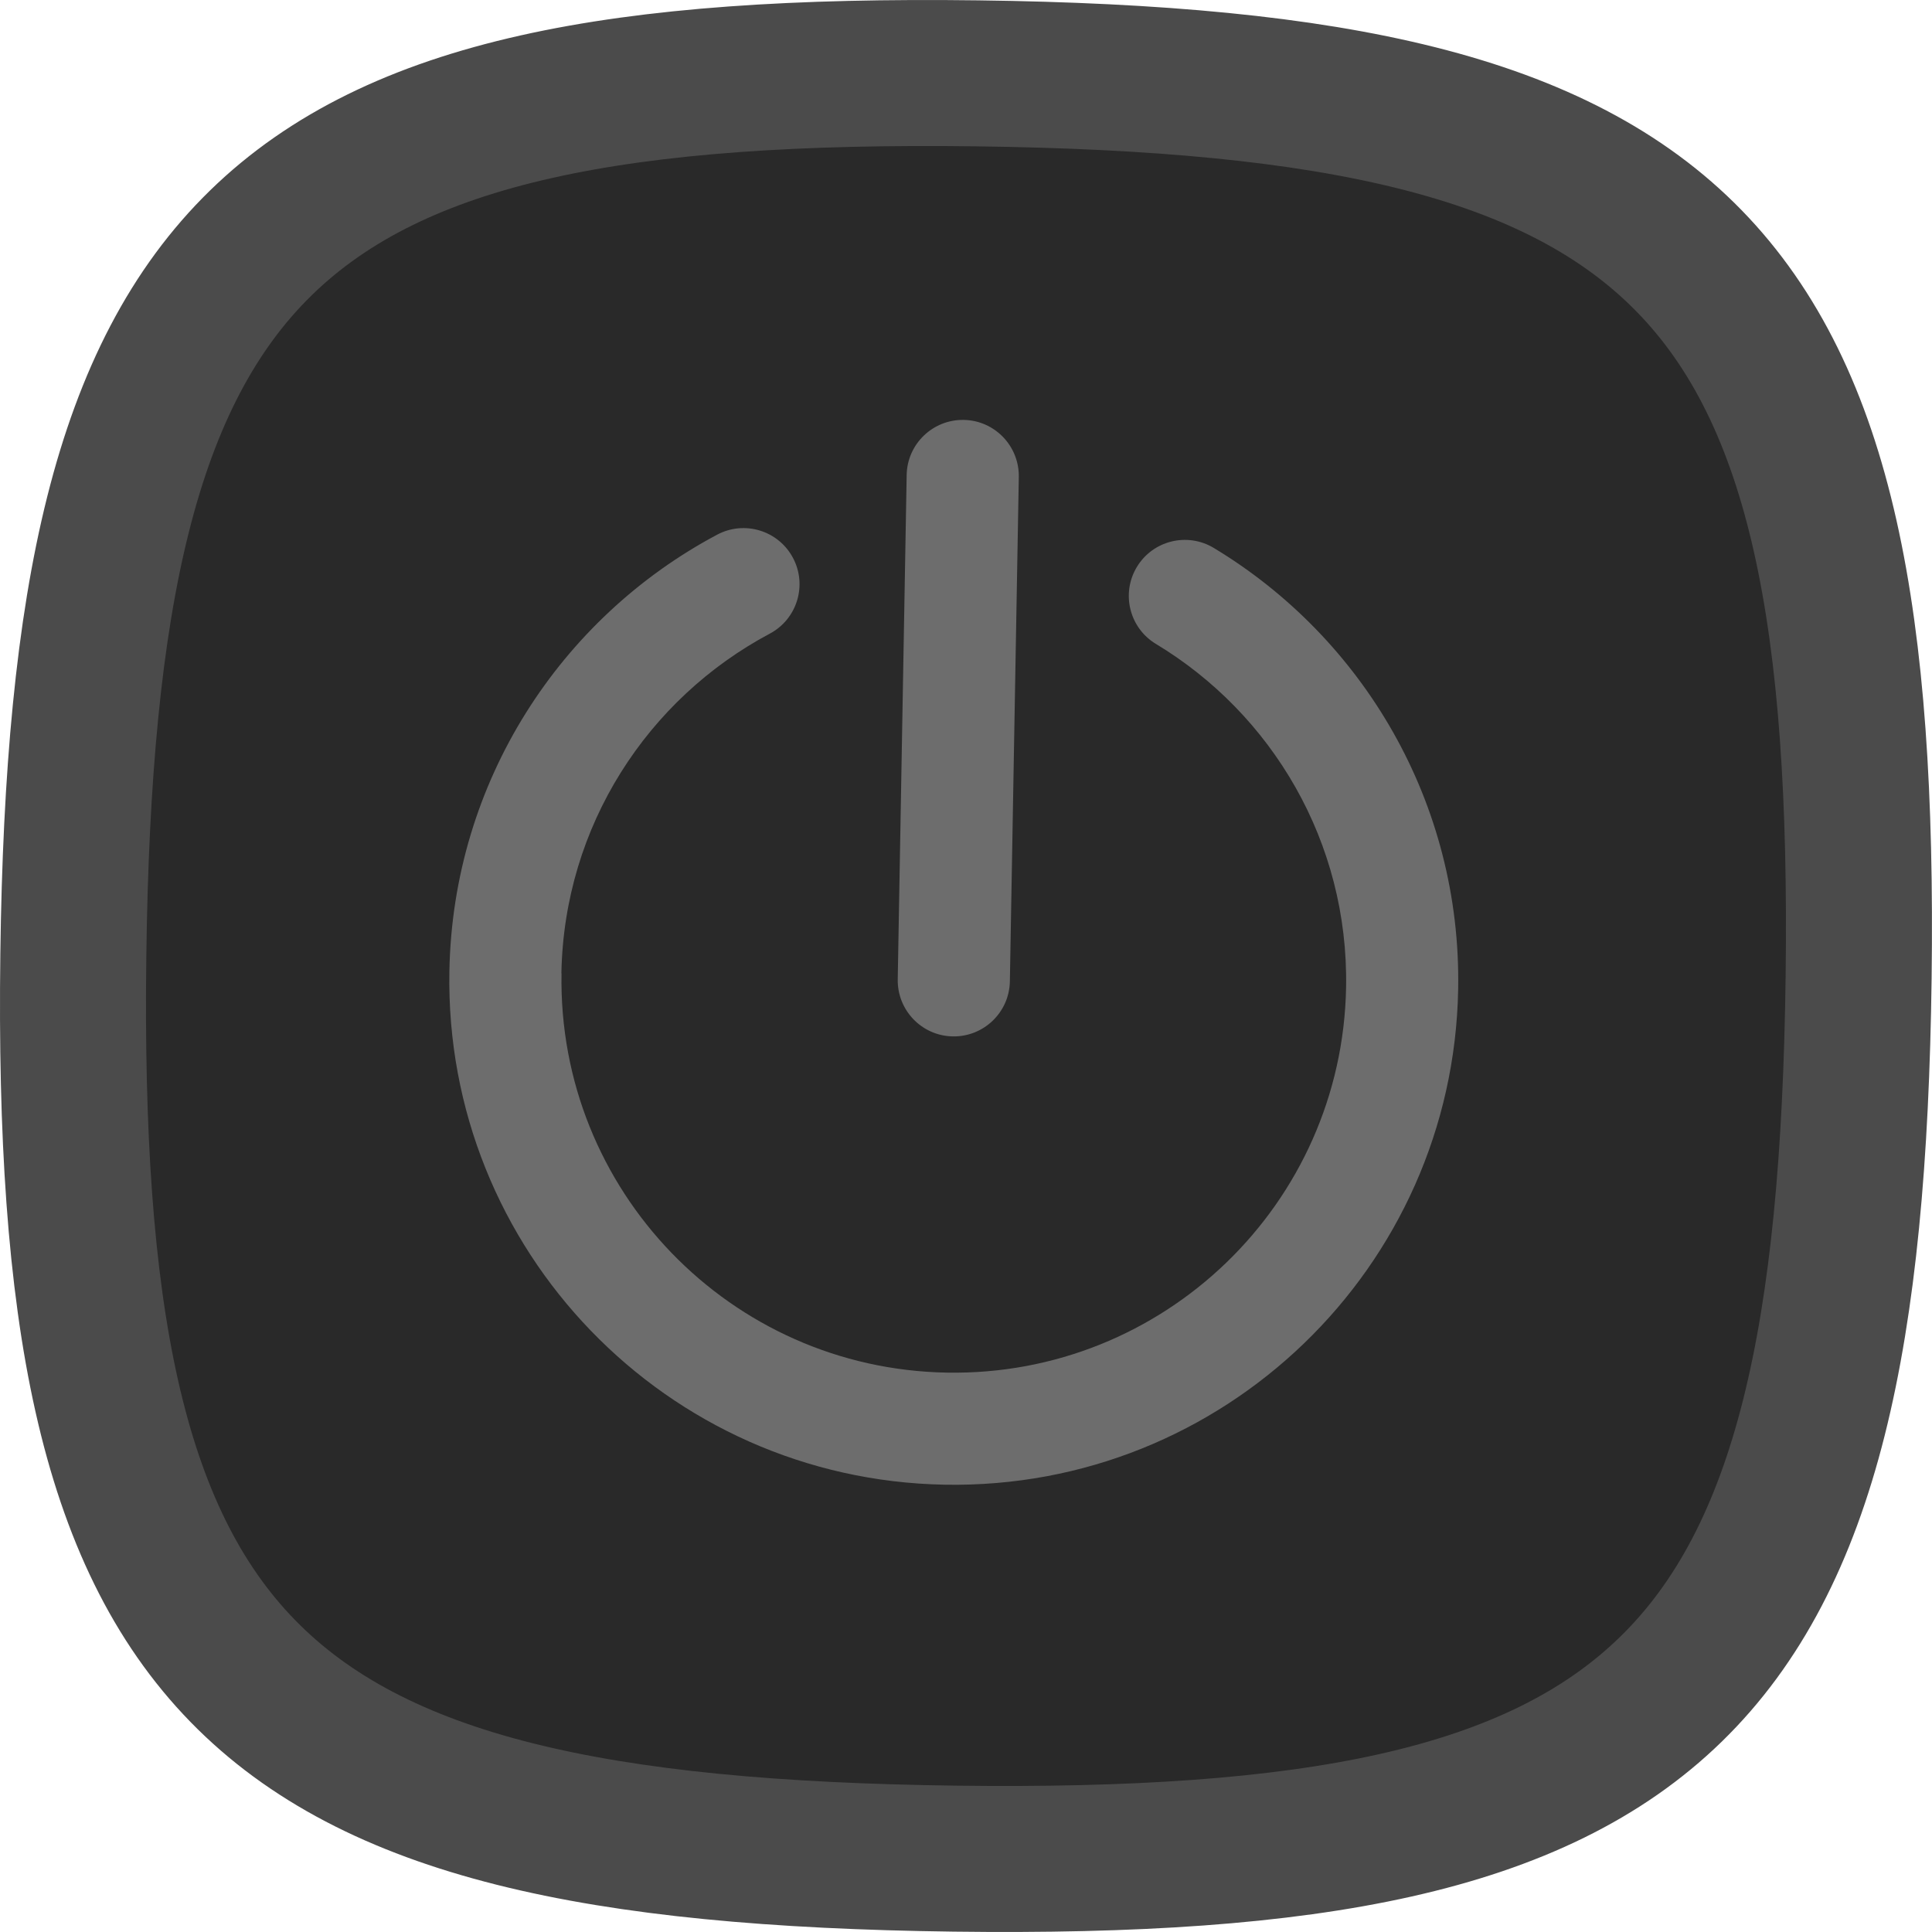
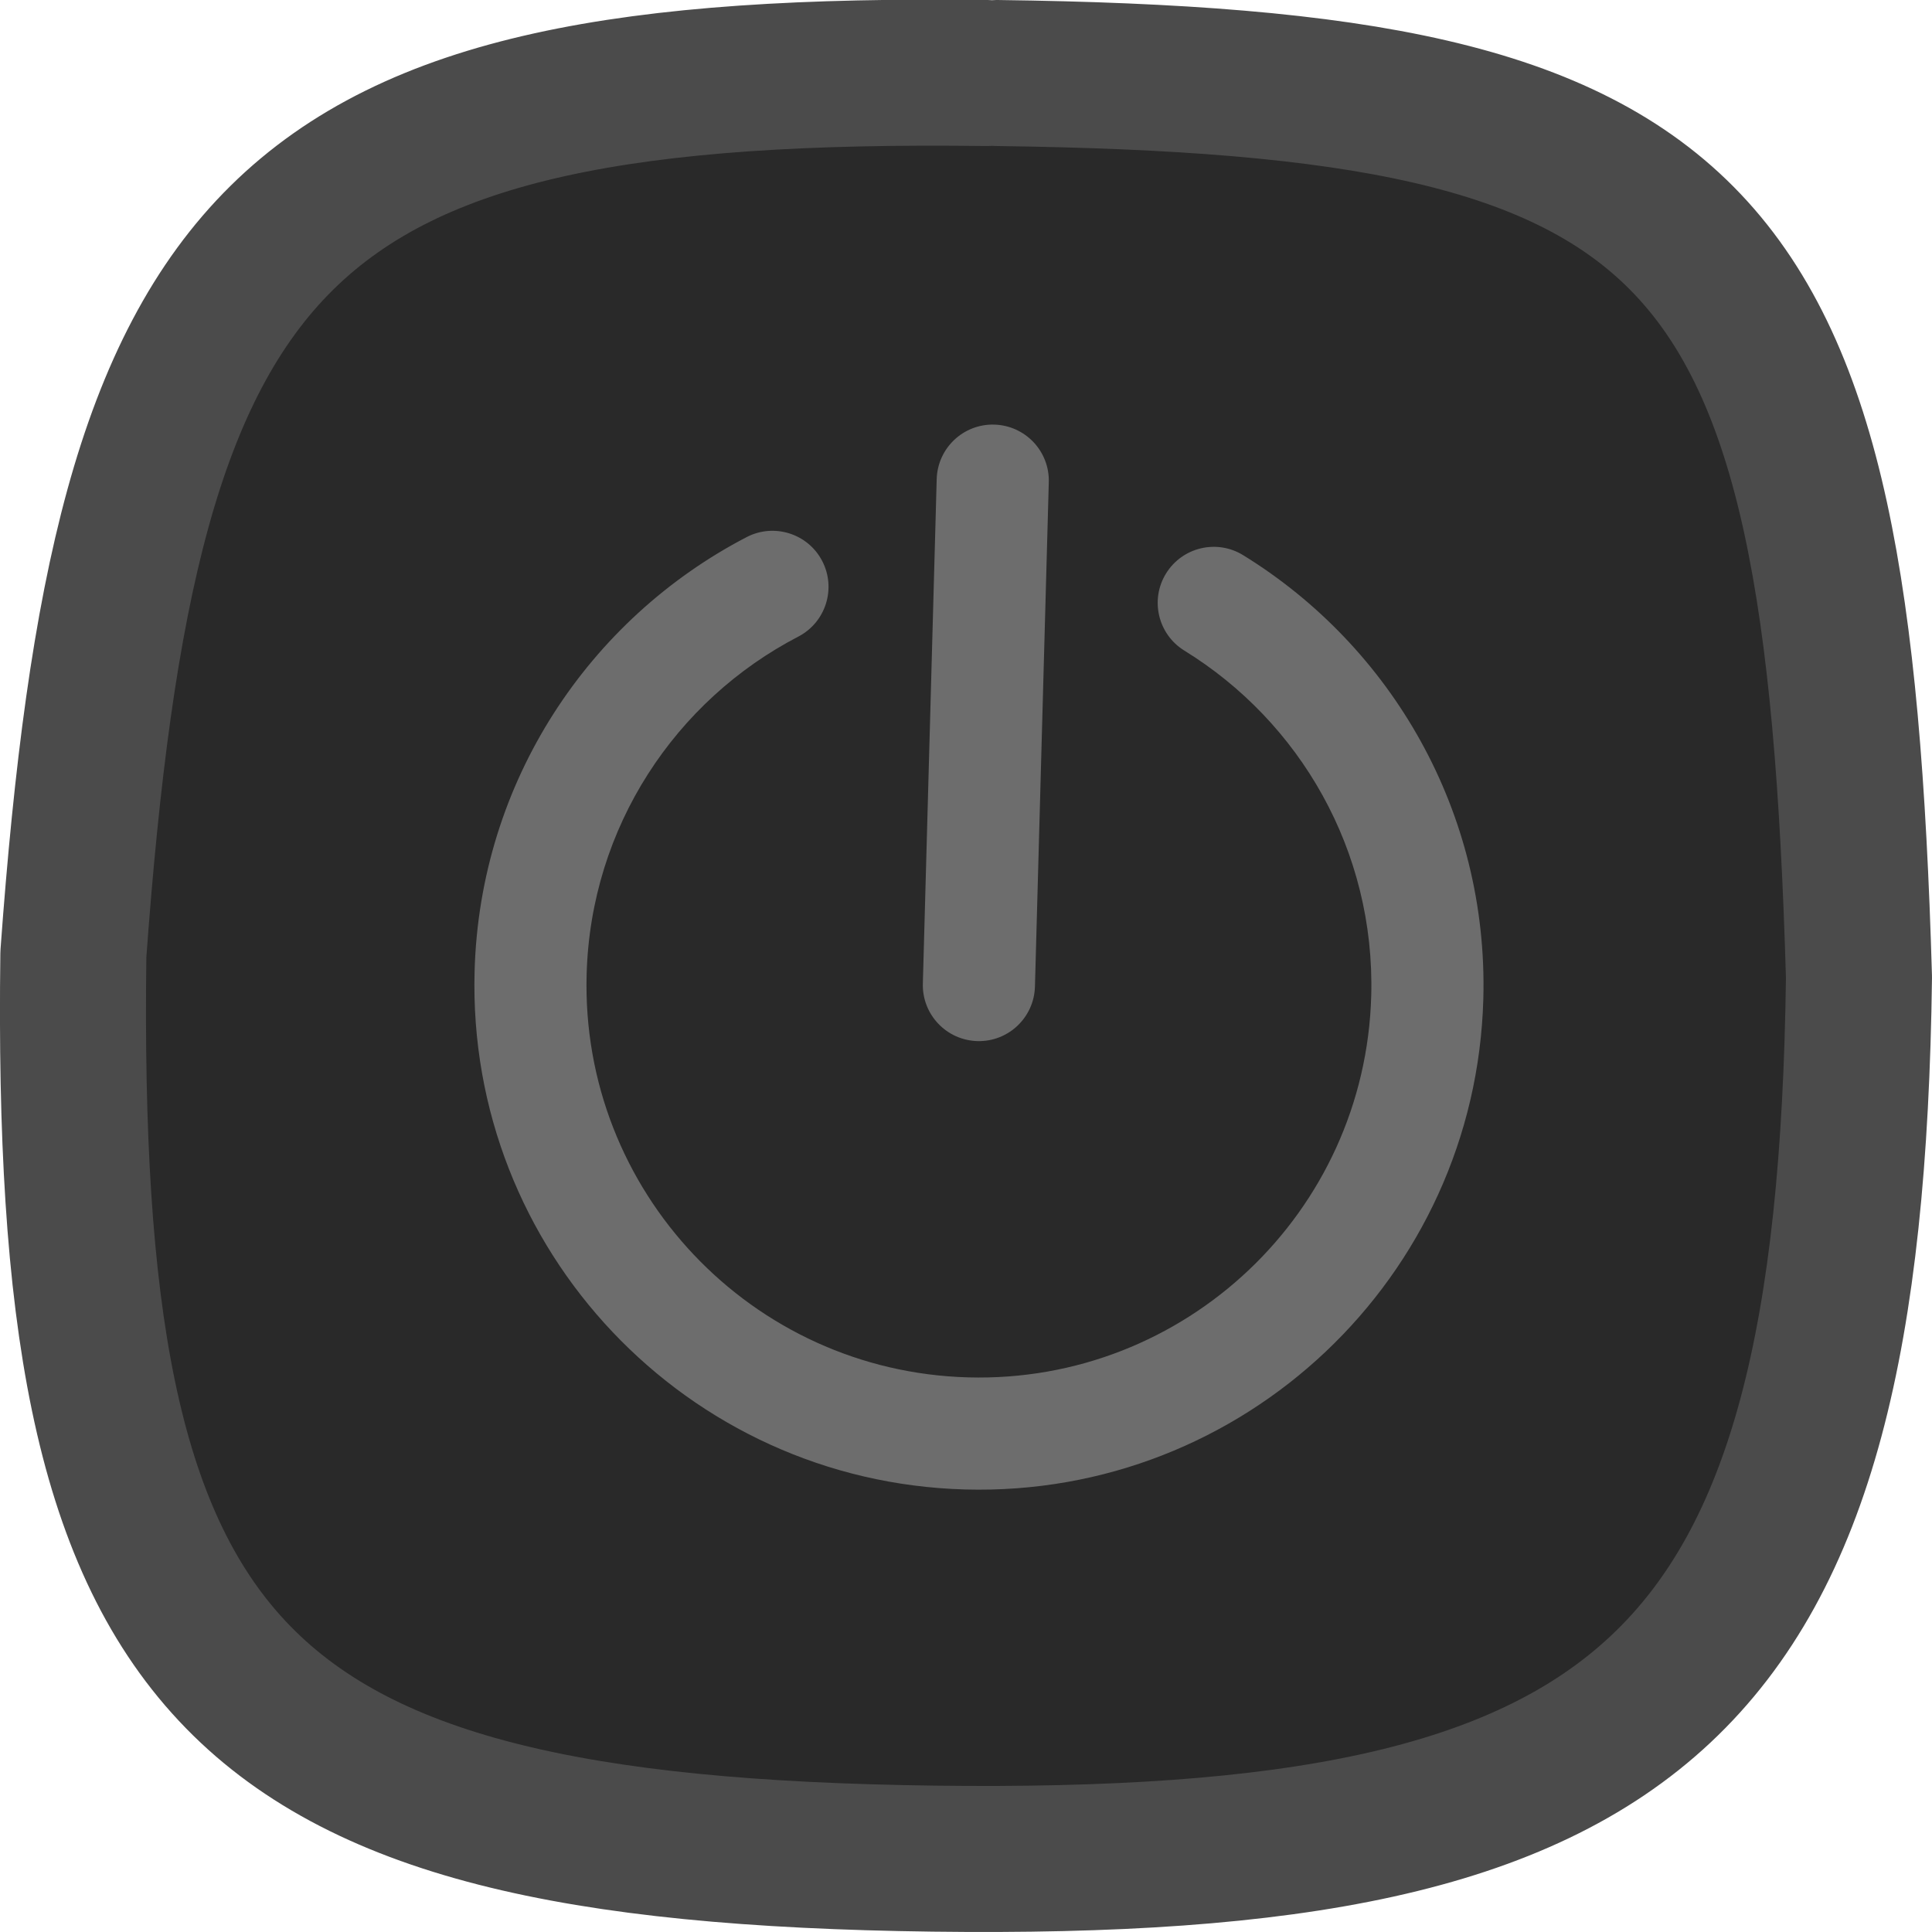
- <svg xmlns="http://www.w3.org/2000/svg" version="1.1" width="33.056" height="33.056" viewBox="0 17.013 33.081 33.081" id="svg16" xml:space="preserve">
-   <defs id="defs16" />
-   <g transform="translate(-98.96441,-163.2421)" id="g16" style="display:none">
-     <g data-paper-data="{&quot;isPaintingLayer&quot;:true}" stroke-miterlimit="10" stroke-dasharray="none" stroke-dashoffset="0" style="mix-blend-mode:normal" id="g15">
-       <path d="M 67.72,-38.491 H 411.148 L 480.455,218.082 0.103,218.285 Z" fill="none" fill-rule="nonzero" stroke="#404040" stroke-width="10" stroke-linecap="butt" stroke-linejoin="miter" id="path1" />
-       <path d="m -0.463,227.924 481.605,0.108 -32.426,219.448 H 34.562 Z" fill="none" fill-rule="nonzero" stroke="#404040" stroke-width="10" stroke-linecap="butt" stroke-linejoin="miter" id="path2" />
-       <path d="M -0.24,221.216 H 481.358 L 448.732,441.745 H 34.769 Z" fill="#212121" fill-rule="nonzero" stroke="#4c4c4c" stroke-width="0" stroke-linecap="butt" stroke-linejoin="miter" id="path3" />
-       <path d="M 89.419,462.621 64.987,257.678 415.013,257.379 390.946,457.546 Z" fill="#1f1d1d" fill-rule="nonzero" stroke="#1c1919" stroke-width="2.5" stroke-linecap="butt" stroke-linejoin="miter" id="path4" />
-       <path d="M 67.612,-38.383 H 411.04 L 481.224,222.694 0.103,221.589 Z" fill="#2a2a2a" fill-rule="nonzero" stroke="#4d4d4d" stroke-width="0" stroke-linecap="butt" stroke-linejoin="miter" id="path5" />
-       <path d="m 47.875,162.017 c 5.683,-22.547 50.015,-198.418 50.015,-198.418 l 288.208,-4.621 c 0,0 41.941,174.341 48.251,200.569 1.54,6.4 -3.557,11.925 -11.65,11.903 -37.179,-0.104 -313.78,-0.879 -367.803,-1.03 -5.89,-0.017 -7.912,-4.874 -7.022,-8.402 z" fill="#252323" fill-rule="nonzero" stroke="#211f1f" stroke-width="2.5" stroke-linecap="butt" stroke-linejoin="miter" id="path6" />
-       <path d="m 380.498,196.788 c 0,5.26 -4.492,9.524 -10.032,9.524 -5.541,0 -10.032,-4.264 -10.032,-9.524 0,-5.26 4.492,-9.524 10.032,-9.524 5.541,0 10.032,4.264 10.032,9.524 z" fill="#252525" fill-rule="nonzero" stroke="#4b4b4b" stroke-width="2.5" stroke-linecap="butt" stroke-linejoin="miter" id="path7" />
-       <g fill-rule="nonzero" stroke-linecap="butt" stroke-linejoin="miter" id="g9">
-         <path d="m 196.375,211.609 0.157,-29.472 19.362,-0.154 -0.148,29.471 z" fill="#292929" stroke="#4b4b4b" stroke-width="2.5" id="path8" />
-         <path d="m 206.466,208.048 0.037,-22.246 5.438,0.005 -0.092,22.189 z" fill="#98913d" stroke="none" stroke-width="0" id="path9" />
-       </g>
-       <path d="M 8.798,230.518 472.314,230.194 440.991,447.48 H 42.2 Z" fill="none" fill-rule="nonzero" stroke="#262626" stroke-width="15" stroke-linecap="butt" stroke-linejoin="miter" id="path12" />
-       <g fill-rule="nonzero" stroke-linecap="butt" stroke-linejoin="miter" id="g14">
-         <path d="m 282.743,203.663 c 0.041,-4.792 0.091,-10.69 0.114,-13.441 0.025,-2.913 2.315,-8.224 7.299,-8.245 5.152,-0.022 7.672,5.077 7.647,8.048 -0.024,2.856 -0.077,9.024 -0.118,13.847 -0.032,3.709 -2.166,7.637 -7.447,7.73 -5.217,0.092 -7.53,-3.95 -7.496,-7.939 z" fill="#252525" stroke="#4b4b4b" stroke-width="2.5" id="path13" />
-         <path d="m 288.538,200.937 c 0.03,-2.975 0.068,-6.637 0.085,-8.345 0.018,-1.809 0.561,-5.07 1.69,-5.003 1.167,0.069 1.715,3.276 1.697,5.12 -0.018,1.773 -0.057,5.603 -0.088,8.597 -0.024,2.303 -0.524,4.708 -1.721,4.681 -1.182,-0.027 -1.688,-2.573 -1.663,-5.05 z" fill="#6d6d6d" stroke="none" stroke-width="0" id="path14" />
-       </g>
-       <path d="m -4.137,223.067 490.076,-0.108" fill="none" fill-rule="nonzero" stroke="#404040" stroke-width="0.5" stroke-linecap="round" stroke-linejoin="miter" id="path15" />
-     </g>
-   </g>
-   <g id="layer1" style="display:inline" transform="translate(-105.3487,-206.7327)">
-     <g id="g11" style="mix-blend-mode:normal" transform="translate(6.38432,43.49062)">
-       <path d="m 115.701,181.511 c 12.228,0.158 15.245,3.254 15.088,15.481 -0.158,12.228 -3.254,15.245 -15.481,15.088 -12.228,-0.158 -15.245,-3.254 -15.088,-15.481 0.158,-12.228 3.254,-15.245 15.481,-15.088" fill="#292929" fill-rule="nonzero" stroke="#4b4b4b" stroke-width="2.5" stroke-linecap="round" stroke-linejoin="round" id="path10" />
-       <path d="m 116.256,197.058 c -0.009,0.53 -0.447,0.952 -0.977,0.943 -0.53,-0.009 -0.952,-0.447 -0.943,-0.977 l 0.153,-8.636 c 0.009,-0.53 0.447,-0.952 0.977,-0.943 0.53,0.009 0.952,0.447 0.943,0.977 z m -7.677,-0.136 c -0.066,3.71 2.888,6.771 6.598,6.836 3.71,0.066 6.771,-2.888 6.836,-6.598 0.044,-2.485 -1.266,-4.68 -3.256,-5.879 -0.454,-0.274 -0.6,-0.863 -0.327,-1.317 0.273,-0.454 0.863,-0.6 1.317,-0.327 2.552,1.538 4.242,4.359 4.185,7.557 -0.085,4.77 -4.02,8.568 -8.79,8.483 -4.77,-0.085 -8.568,-4.02 -8.483,-8.79 0.058,-3.253 1.907,-6.053 4.585,-7.477 0.468,-0.249 1.049,-0.071 1.298,0.397 0.249,0.468 0.071,1.049 -0.397,1.298 -2.088,1.111 -3.523,3.289 -3.568,5.817 z" fill="#6d6d6d" fill-rule="evenodd" stroke="none" stroke-width="1" stroke-linecap="butt" stroke-linejoin="miter" id="path11" />
+ <svg xmlns="http://www.w3.org/2000/svg" version="1.1" width="33.075" height="33.075" viewBox="0,0,33.075,33.075">
+   <g transform="translate(-99.32717,-180.2609)">
+     <g data-paper-data="{&quot;isPaintingLayer&quot;:true}" stroke-miterlimit="10" stroke-dasharray="" stroke-dashoffset="0" style="mix-blend-mode: normal">
+       <path d="M116.403,181.511c12.228,0.158 14.374,2.508 14.749,15.481c-0.158,12.228 -3.617,15.245 -15.845,15.088c-12.228,-0.158 -14.881,-3.254 -14.724,-15.481c0.903,-12.441 3.406,-15.245 15.634,-15.088" fill="#292929" fill-rule="nonzero" stroke="#4b4b4b" stroke-width="2.5" stroke-linecap="round" stroke-linejoin="round" />
+       <path d="M117.045,197.151c-0.015,0.53 -0.456,0.948 -0.986,0.933c-0.53,-0.015 -0.948,-0.456 -0.933,-0.986l0.237,-8.635c0.015,-0.53 0.456,-0.948 0.986,-0.933c0.53,0.015 0.948,0.456 0.933,0.986zM109.37,196.941c-0.102,3.709 2.823,6.798 6.532,6.9c3.709,0.102 6.798,-2.823 6.9,-6.532c0.068,-2.485 -1.221,-4.692 -3.199,-5.91c-0.451,-0.278 -0.592,-0.869 -0.314,-1.32c0.278,-0.451 0.869,-0.592 1.32,-0.314c2.538,1.562 4.199,4.4 4.112,7.597c-0.131,4.769 -4.102,8.529 -8.871,8.398c-4.769,-0.131 -8.529,-4.102 -8.398,-8.871c0.089,-3.252 1.965,-6.034 4.657,-7.433c0.47,-0.244 1.05,-0.061 1.294,0.409c0.244,0.47 0.061,1.05 -0.409,1.294c-2.099,1.09 -3.554,3.255 -3.624,5.782z" fill="#6d6d6d" fill-rule="evenodd" stroke="none" stroke-width="1" stroke-linecap="butt" stroke-linejoin="miter" />
    </g>
  </g>
</svg>
